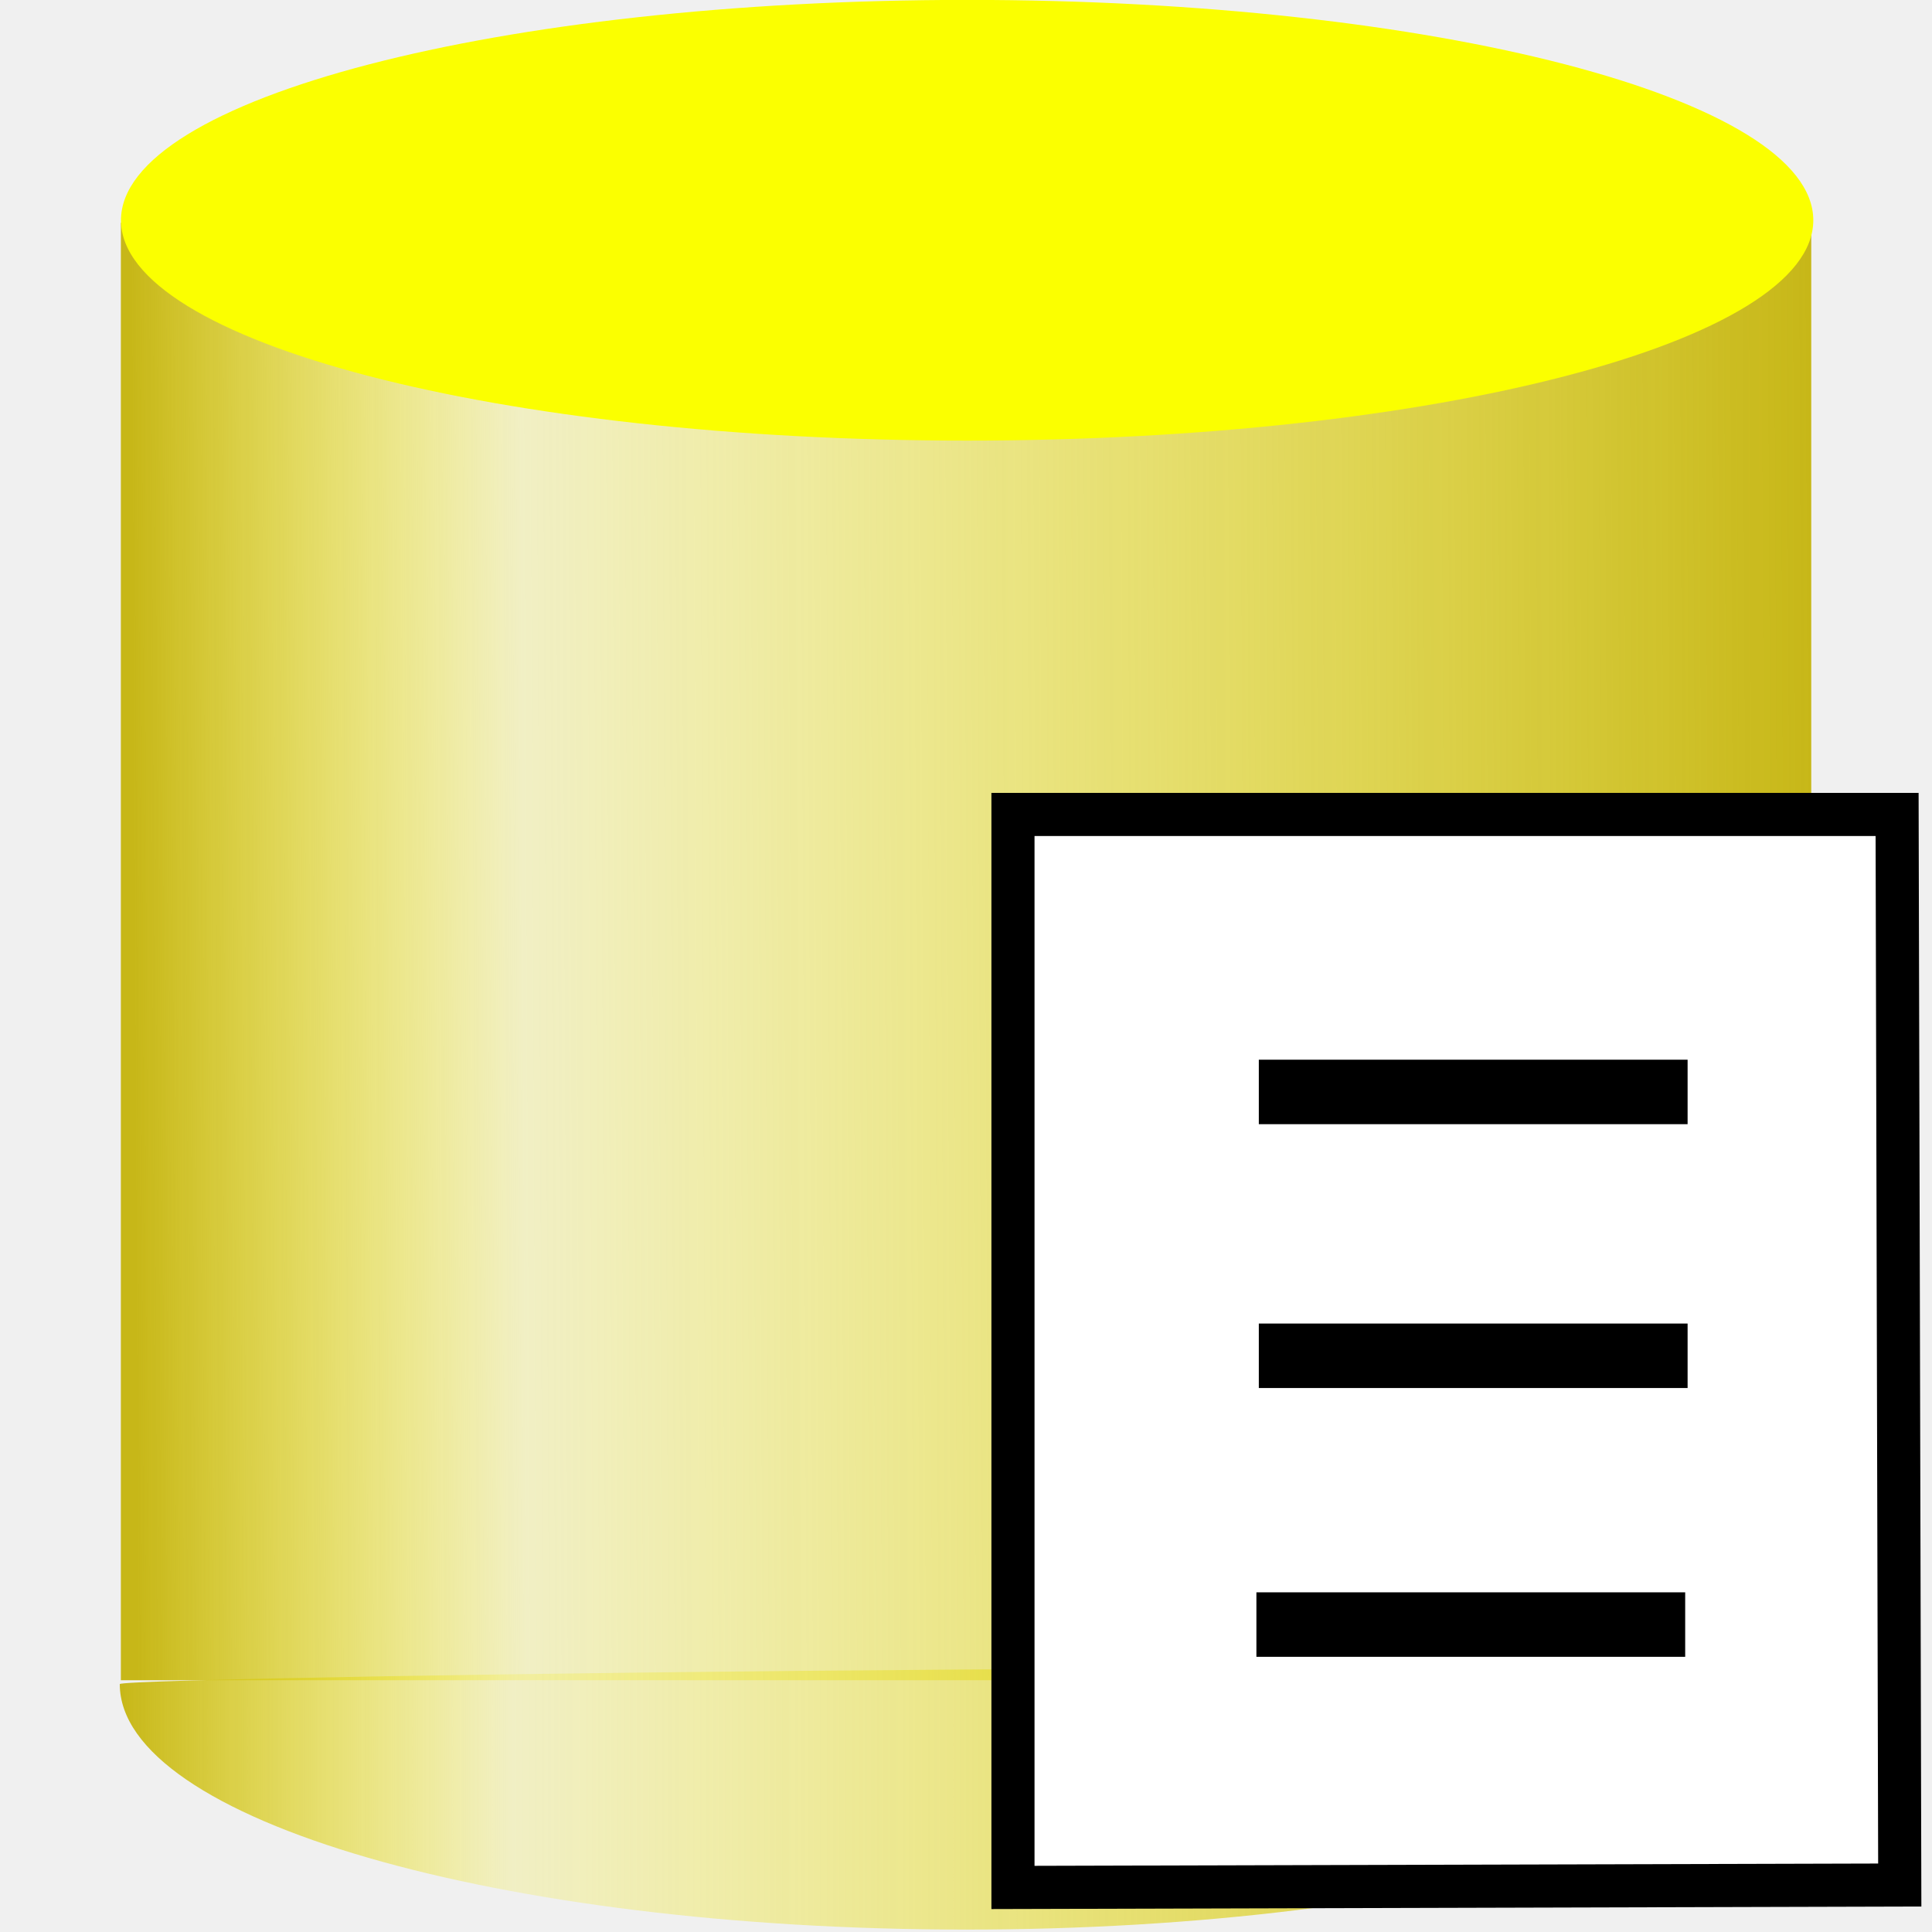
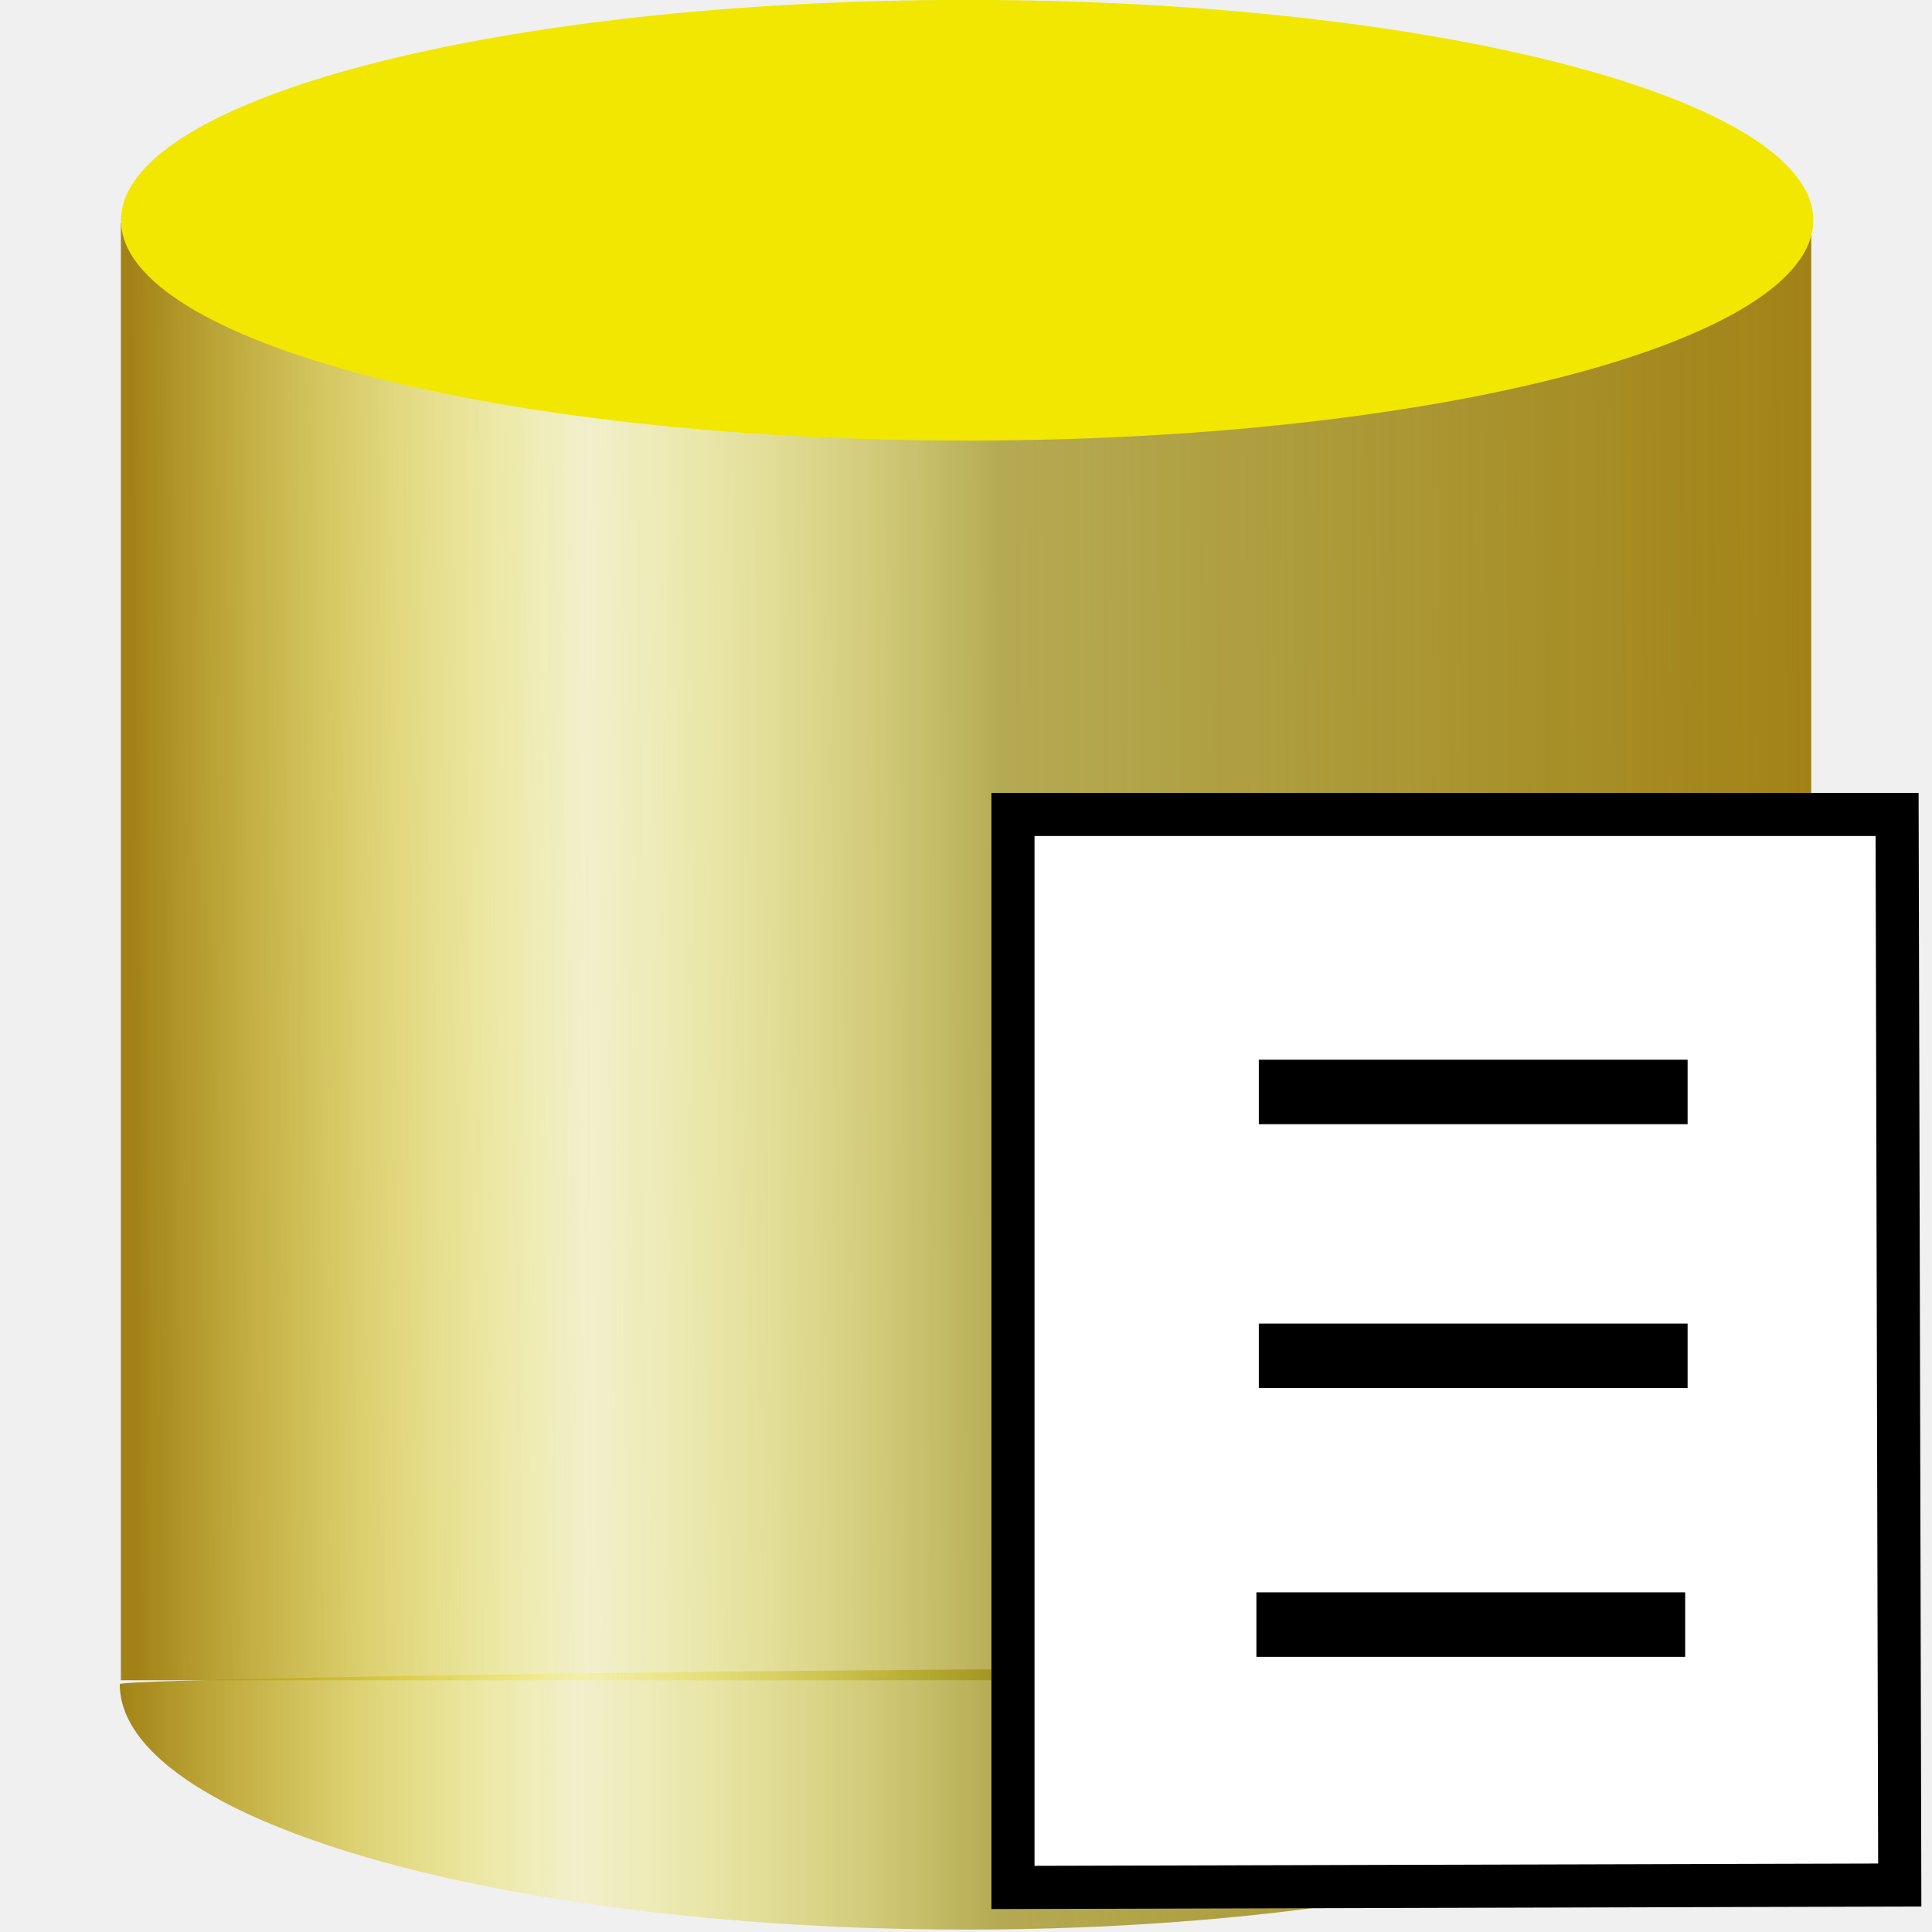
<svg xmlns="http://www.w3.org/2000/svg" xmlns:xlink="http://www.w3.org/1999/xlink" width="16" height="16" id="svg2" version="1.0">
  <defs id="defs4">
    <linearGradient id="linearGradient9022">
-       <stop style="stop-color:#c7b718;stop-opacity:1;" offset="0" id="stop9024" />
-       <stop id="stop9042" offset="0.232" style="stop-color:#f5ec10;stop-opacity:0.196;" />
-       <stop style="stop-color:#c7b718;stop-opacity:1;" offset="1" id="stop9026" />
+       <stop style="stop-color:#a28216;stop-opacity:1;" offset="0" id="stop9024" />
+       <stop id="stop9042" offset="0.27" style="stop-color:#f5ec10;stop-opacity:0.165;" />
+       <stop style="stop-color:#988807;stop-opacity:0.671;" offset="0.518" id="stop7034" />
+       <stop style="stop-color:#a28216;stop-opacity:1;" offset="1" id="stop9026" />
    </linearGradient>
    <linearGradient id="linearGradient5109">
      <stop style="stop-color:#dbac31;stop-opacity:1;" offset="0" id="stop5111" />
      <stop style="stop-color:#dbc331;stop-opacity:1;" offset="1" id="stop5113" />
    </linearGradient>
    <linearGradient id="linearGradient20717">
      <stop style="stop-color:#020284;stop-opacity:1;" offset="0" id="stop20719" />
      <stop style="stop-color:#15159b;stop-opacity:0.941;" offset="1" id="stop20721" />
    </linearGradient>
    <linearGradient id="linearGradient17792">
      <stop style="stop-color:#9e9191;stop-opacity:1;" offset="0" id="stop17794" />
      <stop style="stop-color:#ded0d0;stop-opacity:1;" offset="1" id="stop17796" />
    </linearGradient>
    <linearGradient xlink:href="#linearGradient9022" id="linearGradient9028" x1="1.123" y1="8.702" x2="15" y2="8.642" gradientUnits="userSpaceOnUse" gradientTransform="matrix(1,0,0,0.9347826,0,0.4951509)" />
    <linearGradient xlink:href="#linearGradient9022" id="linearGradient11982" gradientUnits="userSpaceOnUse" gradientTransform="matrix(1.131167,0,0,1.333995,-1.955925,9.42699)" x1="2.607" y1="3.388" x2="14.997" y2="3.388" />
  </defs>
  <g id="layer1">
-     <rect style="fill:url(#linearGradient9028);fill-opacity:1;stroke:none;stroke-width:0.28;stroke-miterlimit:4;stroke-dasharray:none;stroke-opacity:1" id="rect3151" width="13.999" height="12.07" x="1.001" y="1.845" />
-     <path style="fill:#fbff00;fill-opacity:1;stroke:none;stroke-width:0.28;stroke-miterlimit:4;stroke-dasharray:none;stroke-opacity:1" id="path2176" d="M 14.997 3.388 A 6.195 1.524 0 1 1  2.607,3.388 A 6.195 1.524 0 1 1  14.997 3.388 z" transform="matrix(1.131167,0,0,1.197368,-1.947132,-2.232687)" />
+     <rect style="fill:url(#linearGradient9028);fill-opacity:1.0;stroke:none;stroke-width:0.28;stroke-miterlimit:4;stroke-dasharray:none;stroke-opacity:1" id="rect3151" width="13.999" height="12.07" x="1.001" y="1.845" />
+     <path style="fill:#f1e700;fill-opacity:1;stroke:none;stroke-width:0.28;stroke-miterlimit:4;stroke-dasharray:none;stroke-opacity:1" id="path2176" d="M 14.997 3.388 A 6.195 1.524 0 1 1  2.607,3.388 A 6.195 1.524 0 1 1  14.997 3.388 z" transform="matrix(1.131167,0,0,1.197368,-1.947132,-2.232687)" />
    <path style="fill:url(#linearGradient11982);fill-opacity:1;stroke:none;stroke-width:0.28;stroke-miterlimit:4;stroke-opacity:1" d="M 15.009,13.947 C 15.009,15.069 11.869,15.98 8.001,15.98 C 4.132,15.98 0.992,15.069 0.992,13.947 C 0.992,13.878 15.009,13.694 15.009,13.947 z " id="path7068" />
    <path style="fill:#ffffff;fill-opacity:1;stroke:#000000;stroke-width:0.357;stroke-miterlimit:4;stroke-opacity:1" d="M 8.389,6.745 L 15.711,6.745 L 15.733,15.611 L 8.389,15.631 L 8.389,6.745 z " id="rect13003" />
    <path style="fill:none;fill-rule:evenodd;stroke:#000000;stroke-width:0.534px;stroke-linecap:butt;stroke-linejoin:miter;stroke-opacity:1;display:inline" d="M 10.425,9.043 L 13.976,9.043" id="path13981" />
    <path style="fill:none;fill-rule:evenodd;stroke:#000000;stroke-width:0.534px;stroke-linecap:butt;stroke-linejoin:miter;stroke-opacity:1;display:inline" d="M 10.425,11.228 L 13.976,11.228" id="path13983" />
    <path style="fill:none;fill-rule:evenodd;stroke:#000000;stroke-width:0.534px;stroke-linecap:butt;stroke-linejoin:miter;stroke-opacity:1;display:inline" d="M 10.405,13.454 L 13.956,13.454" id="path13985" />
  </g>
</svg>
